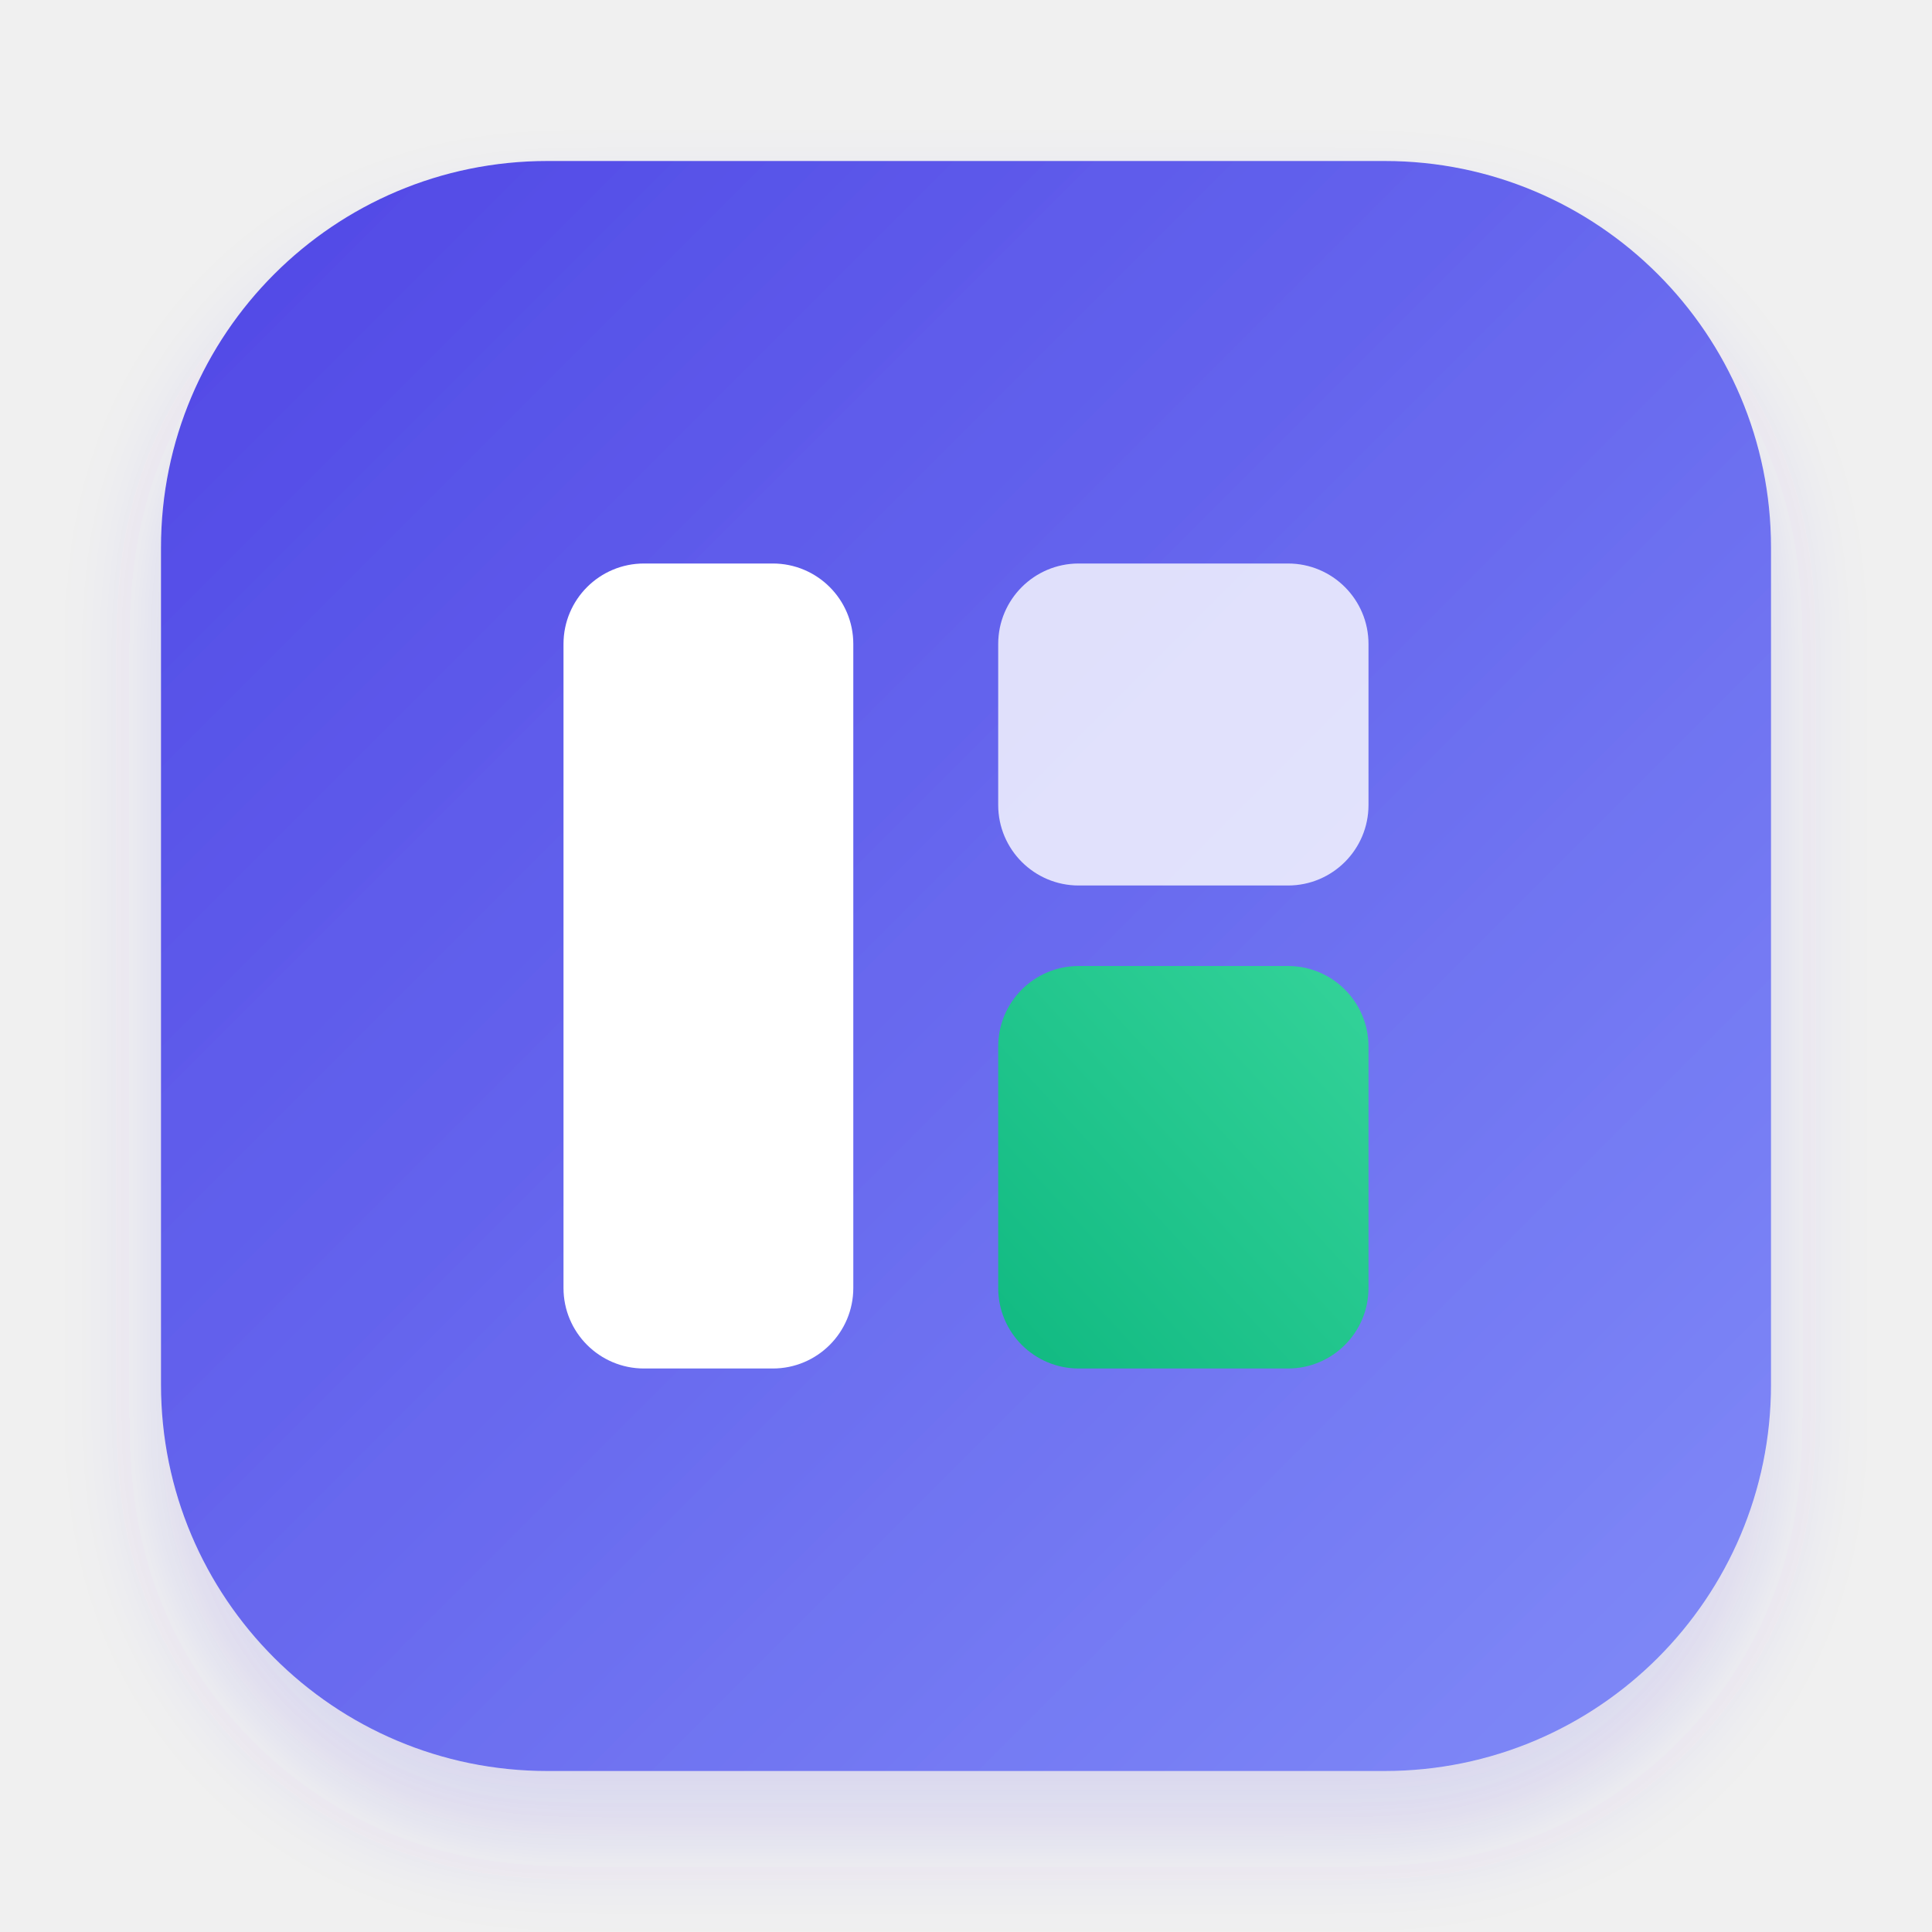
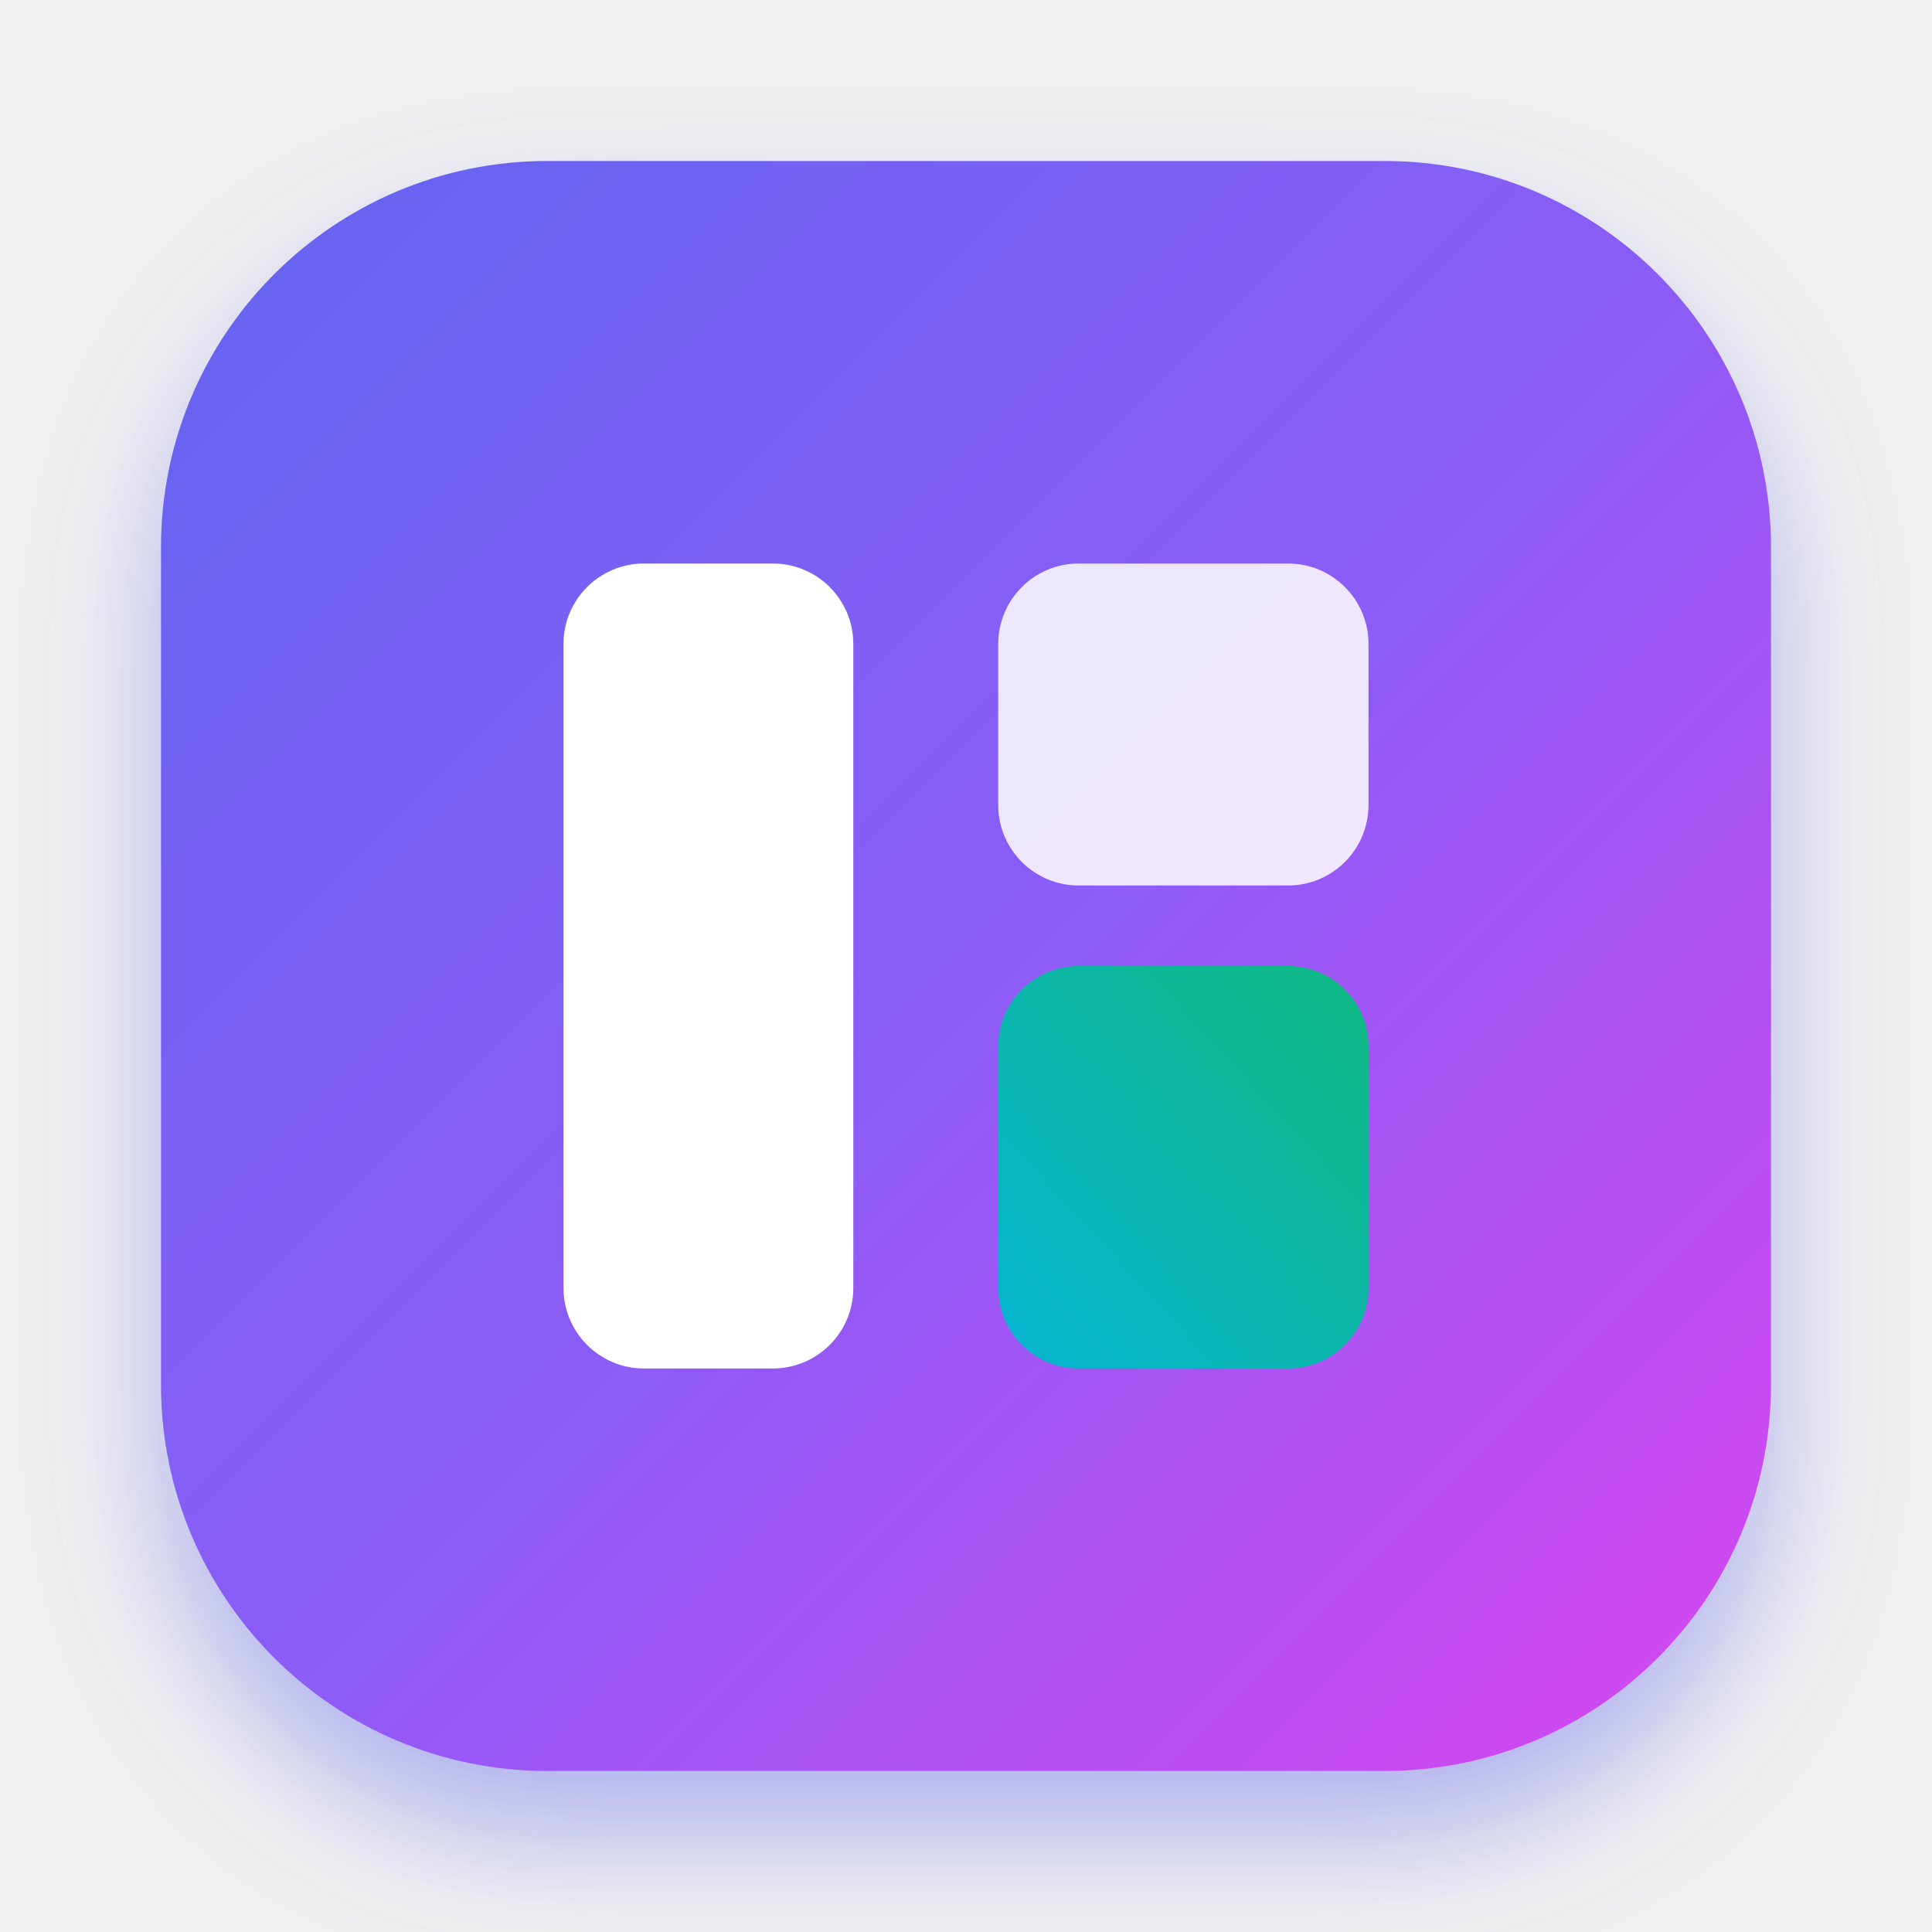
<svg xmlns="http://www.w3.org/2000/svg" viewBox="0 0 240 240" width="100%" height="100%">
  <defs>
    <linearGradient id="logo-grad" x1="0%" y1="0%" x2="100%" y2="100%">
-       <stop offset="0%" stop-color="#4F46E5" />
-       <stop offset="100%" stop-color="#818CF8" />
+       <stop offset="0%" stop-color="#6366F1" />
+       <stop offset="50%" stop-color="#8B5CF6" />
+       <stop offset="100%" stop-color="#D946EF" />
    </linearGradient>
    <linearGradient id="accent-grad" x1="0%" y1="100%" x2="100%" y2="0%">
-       <stop offset="0%" stop-color="#10B981" />
-       <stop offset="100%" stop-color="#34D399" />
+       <stop offset="0%" stop-color="#06B6D4" />
+       <stop offset="100%" stop-color="#10B981" />
    </linearGradient>
-     <filter id="shadow" x="-10%" y="-10%" width="120%" height="120%">
-       <feDropShadow dx="0" dy="8" stdDeviation="6" flood-color="#4F46E5" flood-opacity="0.15" />
+     <filter id="shadow" x="-20%" y="-20%" width="140%" height="140%">
+       <feDropShadow dx="0" dy="8" stdDeviation="8" flood-color="#6366F1" flood-opacity="0.45" />
    </filter>
  </defs>
  <rect x="20" y="20" width="200" height="200" rx="48" fill="url(#logo-grad)" filter="url(#shadow)" />
  <path d="M70 160V80C70 74.477 74.477 70 80 70H96C101.523 70 106 74.477 106 80V160C106 165.523 101.523 170 96 170H80C74.477 170 70 165.523 70 160Z" fill="#FFFFFF" />
-   <path d="M124 100V80C124 74.477 128.477 70 134 70H160C165.523 70 170 74.477 170 80V100C170 105.523 165.523 110 160 110H134C128.477 110 124 105.523 124 100Z" fill="#FFFFFF" opacity="0.8" />
+   <path d="M124 100V80C124 74.477 128.477 70 134 70H160C165.523 70 170 74.477 170 80V100C170 105.523 165.523 110 160 110H134C128.477 110 124 105.523 124 100Z" fill="#FFFFFF" opacity="0.85" />
  <path d="M124 160V130C124 124.477 128.477 120 134 120H160C165.523 120 170 124.477 170 130V160C170 165.523 165.523 170 160 170H134C128.477 170 124 165.523 124 160Z" fill="url(#accent-grad)" />
</svg>
